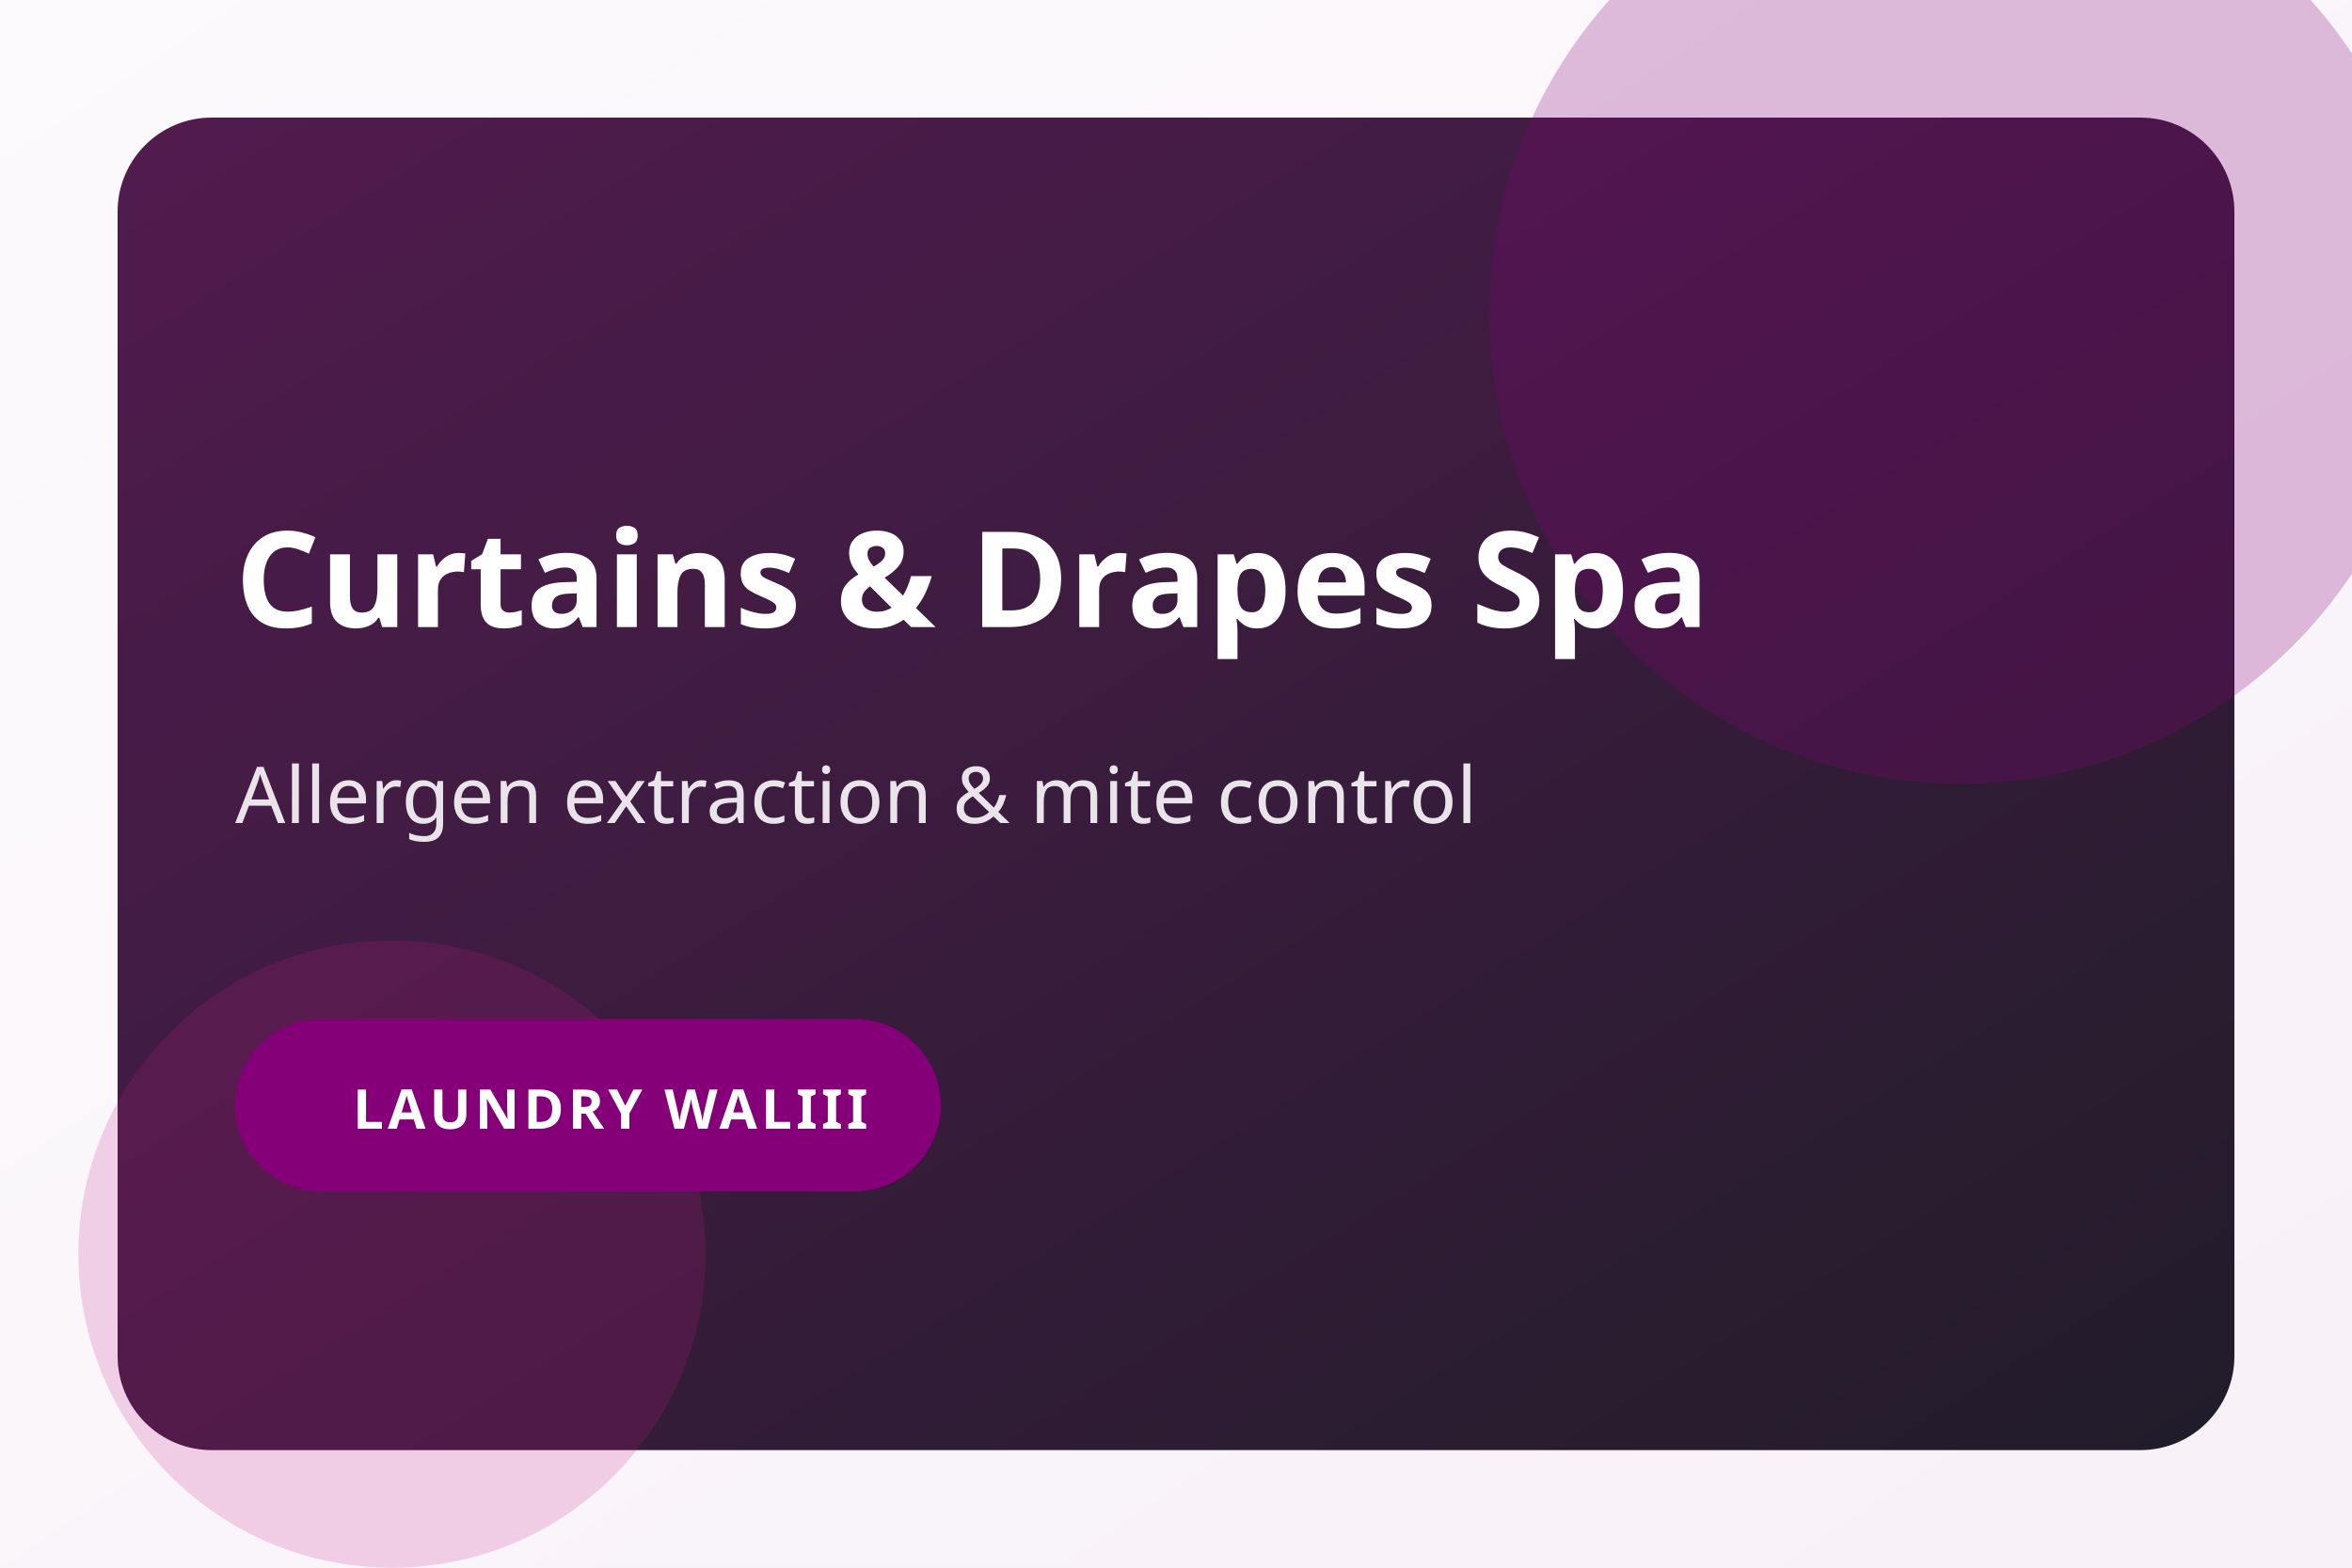
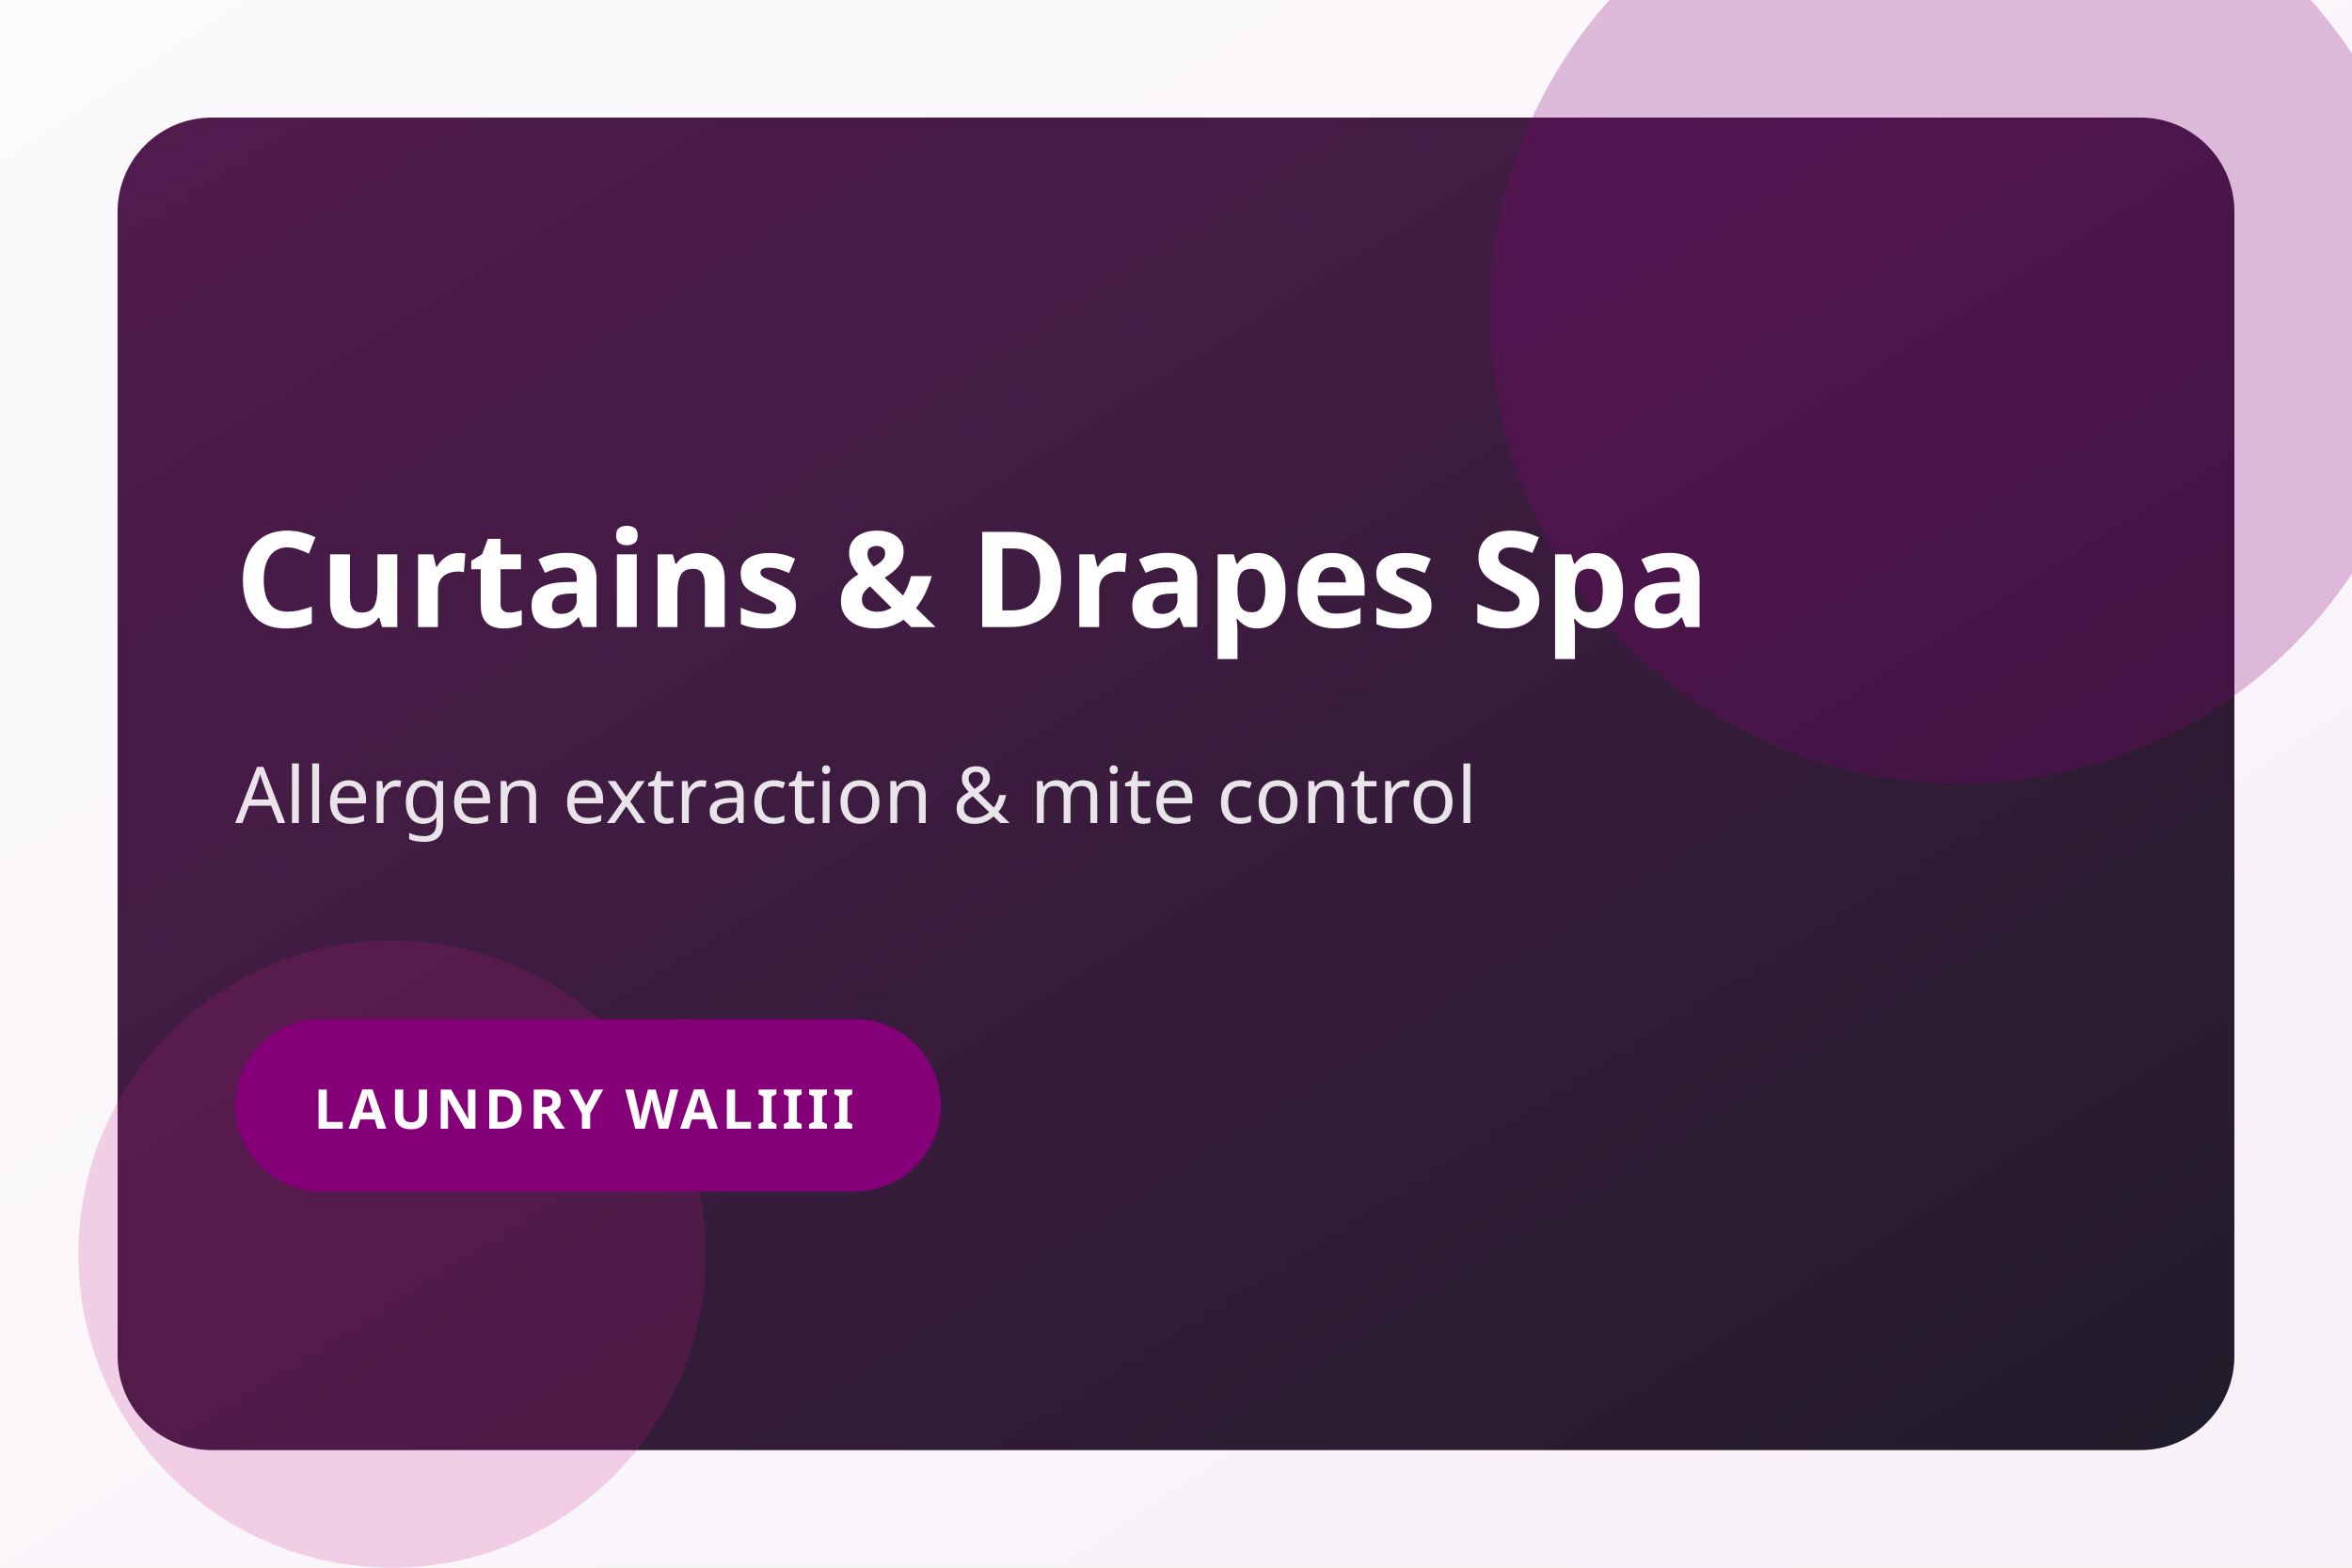
<svg xmlns="http://www.w3.org/2000/svg" viewBox="0 0 600 400" width="100%" height="100%">
  <defs>
    <linearGradient id="bgGrad" x1="0%" y1="0%" x2="100%" y2="100%">
      <stop offset="0%" stop-color="#FCFAFC" />
      <stop offset="100%" stop-color="#F8F1F8" />
    </linearGradient>
    <linearGradient id="cardGrad" x1="0%" y1="0%" x2="100%" y2="100%">
      <stop offset="0%" stop-color="#4B1248" />
      <stop offset="100%" stop-color="#171421" />
    </linearGradient>
  </defs>
  <rect width="600" height="400" fill="url(#bgGrad)" />
  <rect x="30" y="30" width="540" height="340" rx="24" fill="url(#cardGrad)" opacity="0.96" />
  <circle cx="500" cy="80" r="120" fill="#850078" opacity="0.25" />
  <circle cx="100" cy="320" r="80" fill="#C21885" opacity="0.18" />
  <text x="60" y="160" font-family="sans-serif" font-size="34" font-weight="bold" fill="#FFFFFF">Curtains &amp; Drapes Spa</text>
  <text x="60" y="210" font-family="sans-serif" font-size="20" fill="#FCFAFC" opacity="0.9">Allergen extraction &amp; mite control</text>
  <rect x="60" y="260" width="180" height="44" rx="22" fill="#850078" />
-   <text x="90" y="288" font-family="sans-serif" font-size="14" font-weight="bold" fill="#FFFFFF" letter-spacing="1">LAUNDRY WALIII</text>
+   <text x="80" y="288" font-family="sans-serif" font-size="14" font-weight="bold" fill="#FFFFFF" letter-spacing="1">LAUNDRY WALIIII</text>
</svg>
